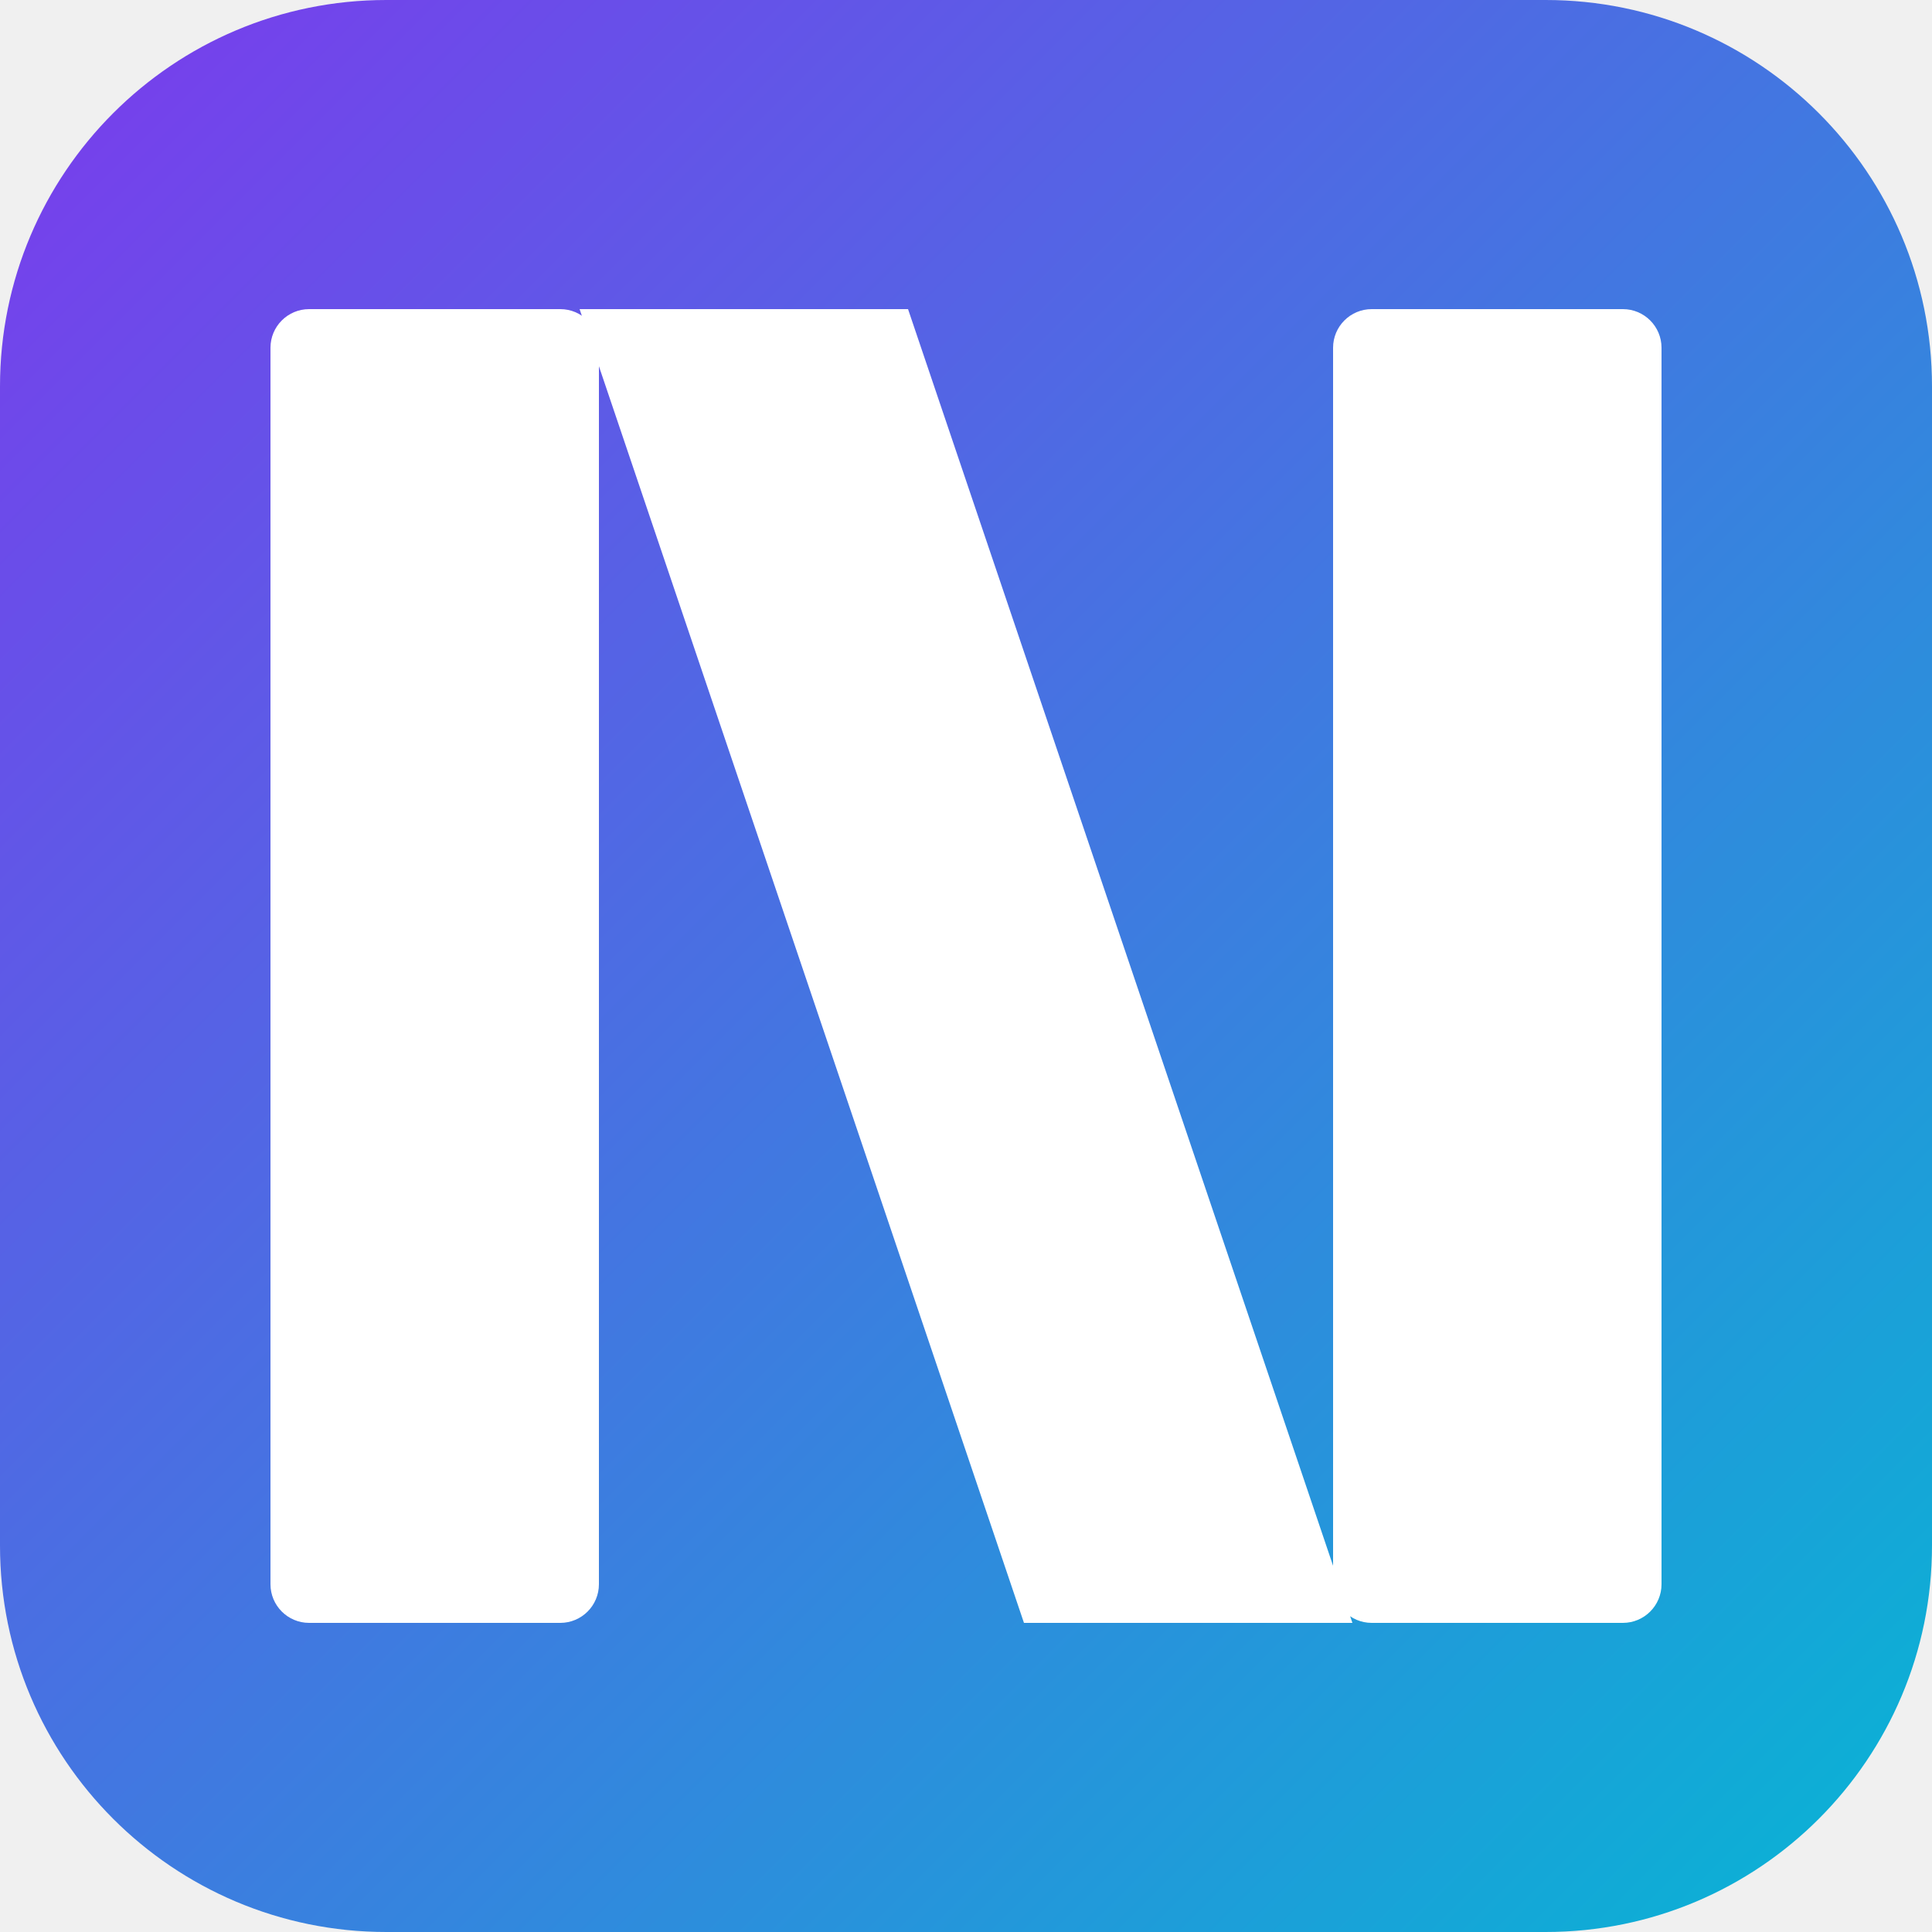
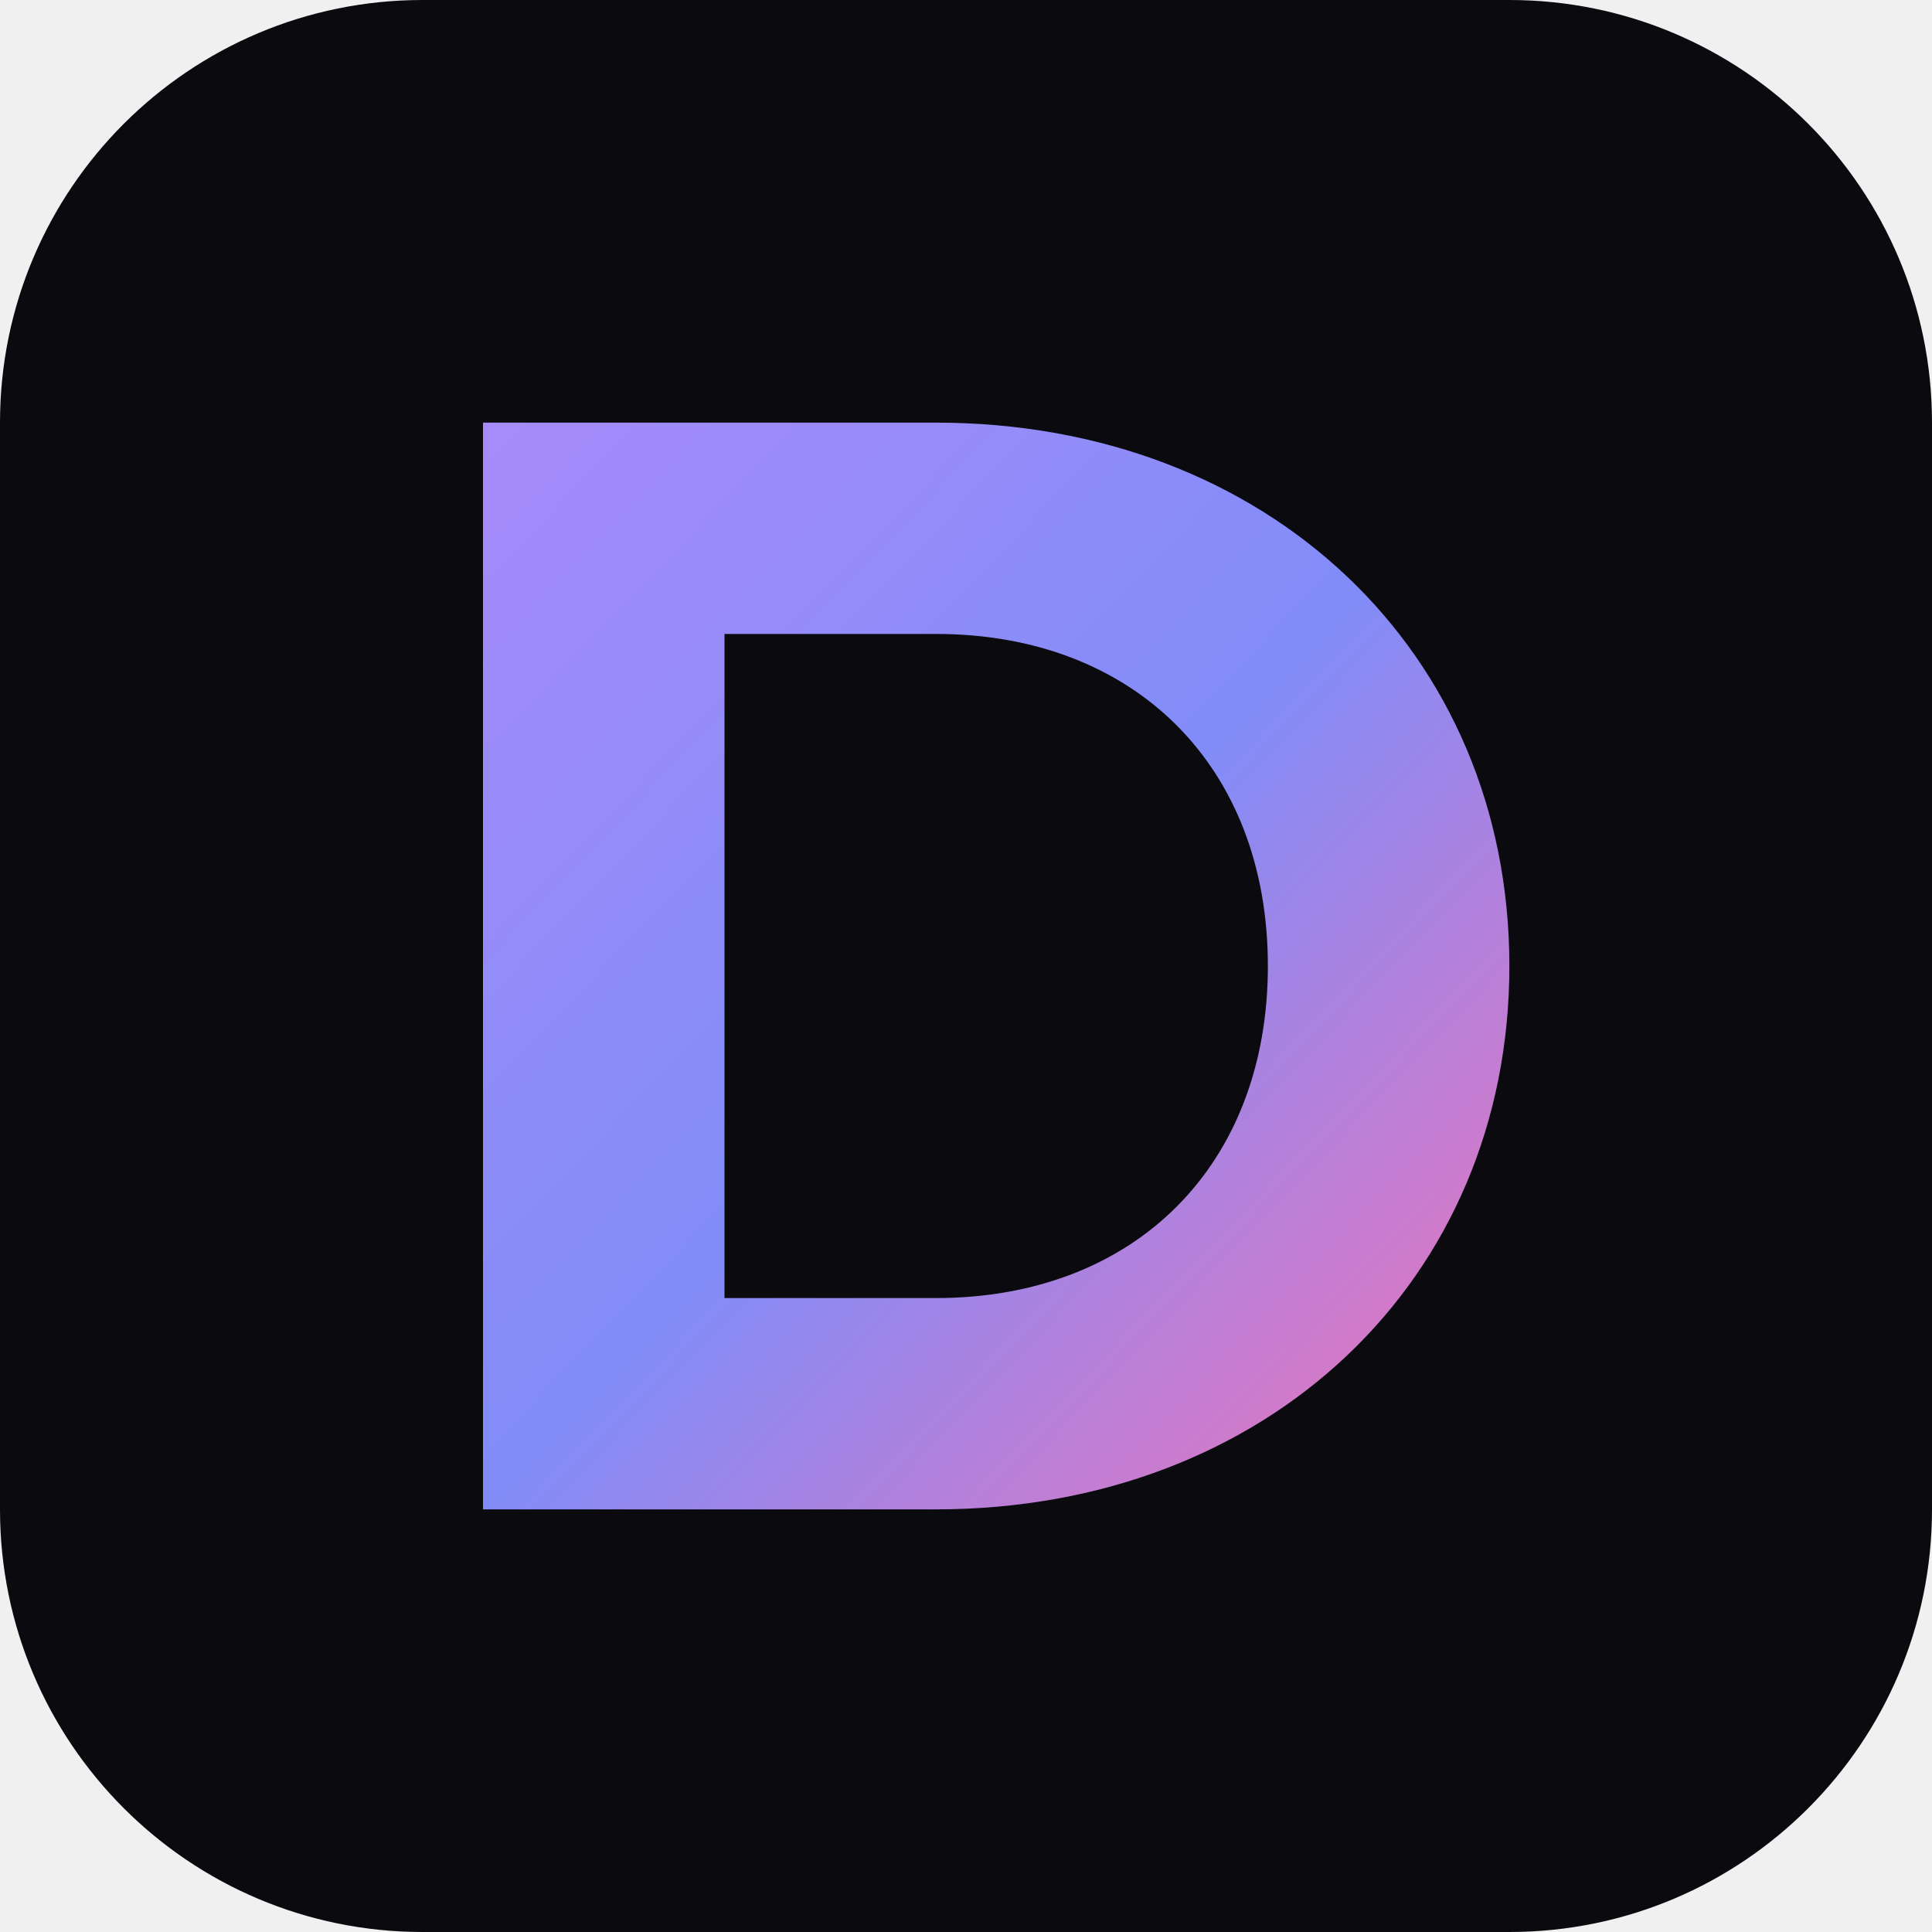
- <svg xmlns="http://www.w3.org/2000/svg" viewBox="0 0 100 100">
+ <svg xmlns="http://www.w3.org/2000/svg" viewBox="0 0 32 32">
  <defs>
    <linearGradient id="g" x1="0%" y1="0%" x2="100%" y2="100%">
-       <stop offset="0%" stop-color="#7C3AED" />
-       <stop offset="100%" stop-color="#06B6D4" />
+       <stop offset="0%" stop-color="#a78bfa" />
+       <stop offset="50%" stop-color="#818cf8" />
+       <stop offset="100%" stop-color="#f472b6" />
    </linearGradient>
  </defs>
-   <rect width="100" height="100" rx="20" fill="url(#g)" />
-   <rect x="14" y="16" width="17" height="68" rx="2" fill="white" />
-   <rect x="69" y="16" width="17" height="68" rx="2" fill="white" />
-   <polygon points="30,16 47,16 70,84 53,84" fill="white" />
+   <rect width="32" height="32" rx="7" fill="#0a0a0f" />
+   <path d="M8 7h7.5c5.5 0 9.5 3.8 9.5 9s-4 9-9.5 9H8V7zm4 3.5v11h3.5c3.3 0 5.5-2.2 5.5-5.5S18.8 10.5 15.5 10.5H12z" fill="url(#g)" />
</svg>
